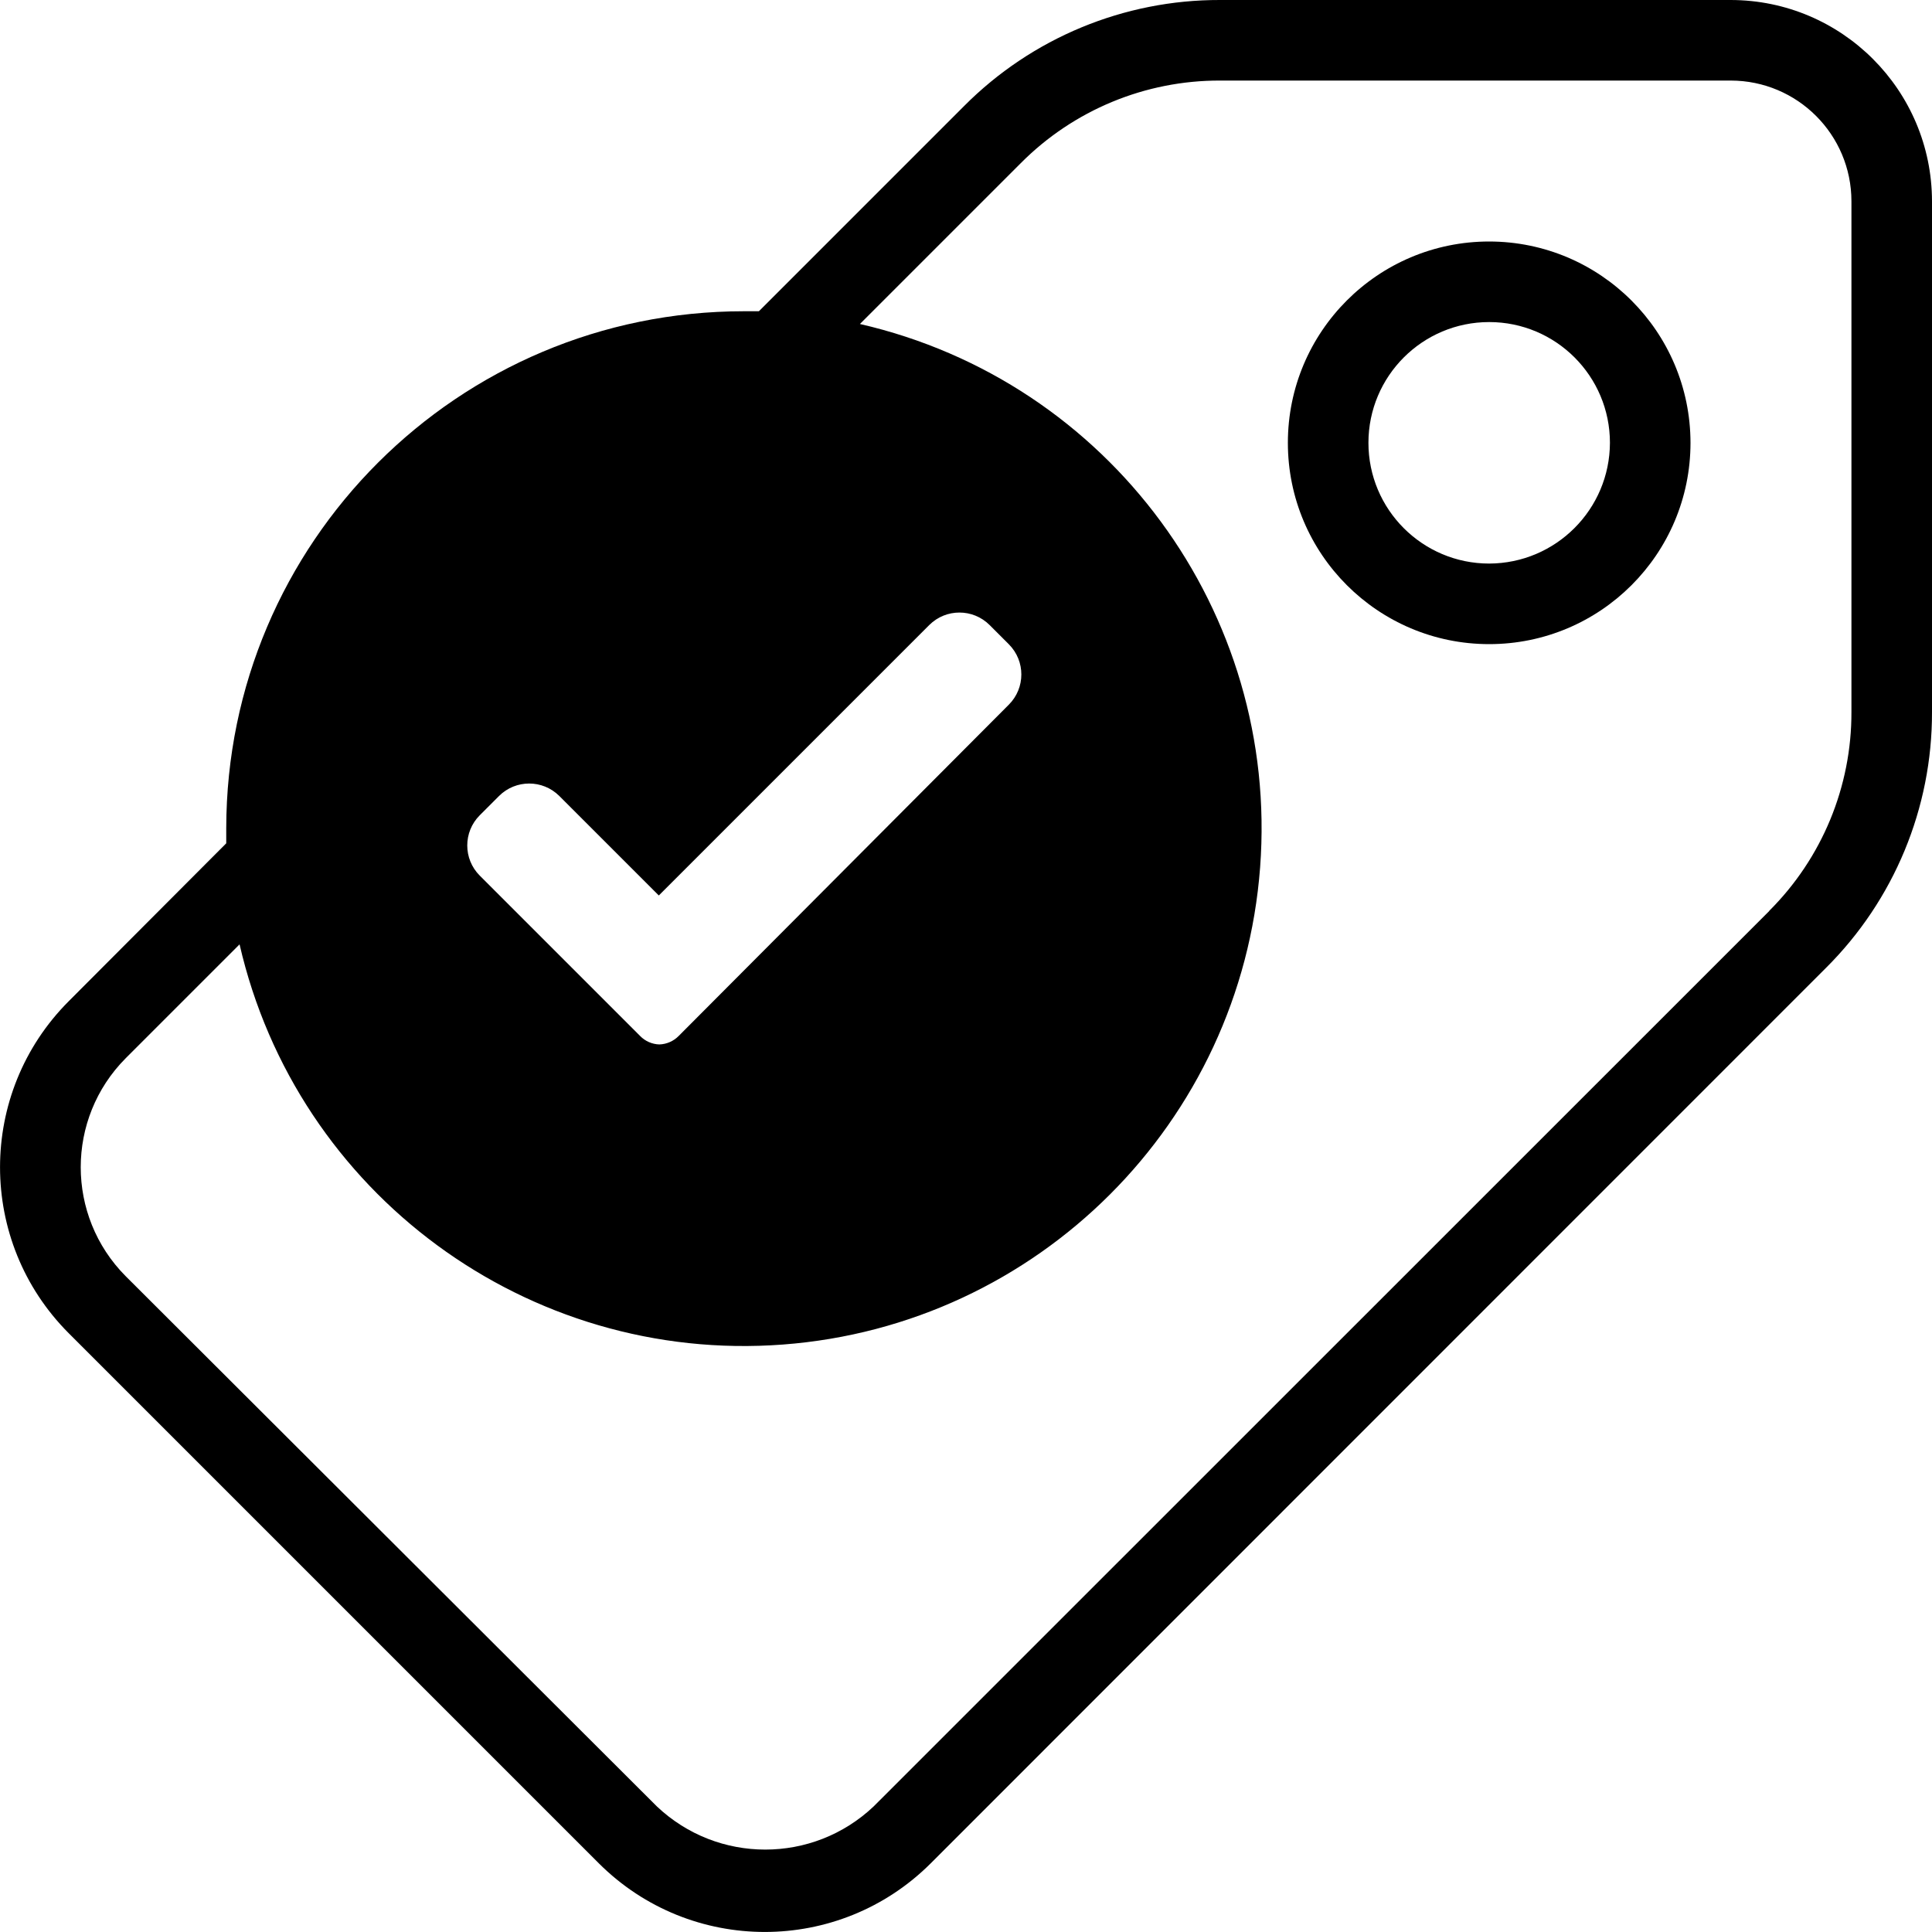
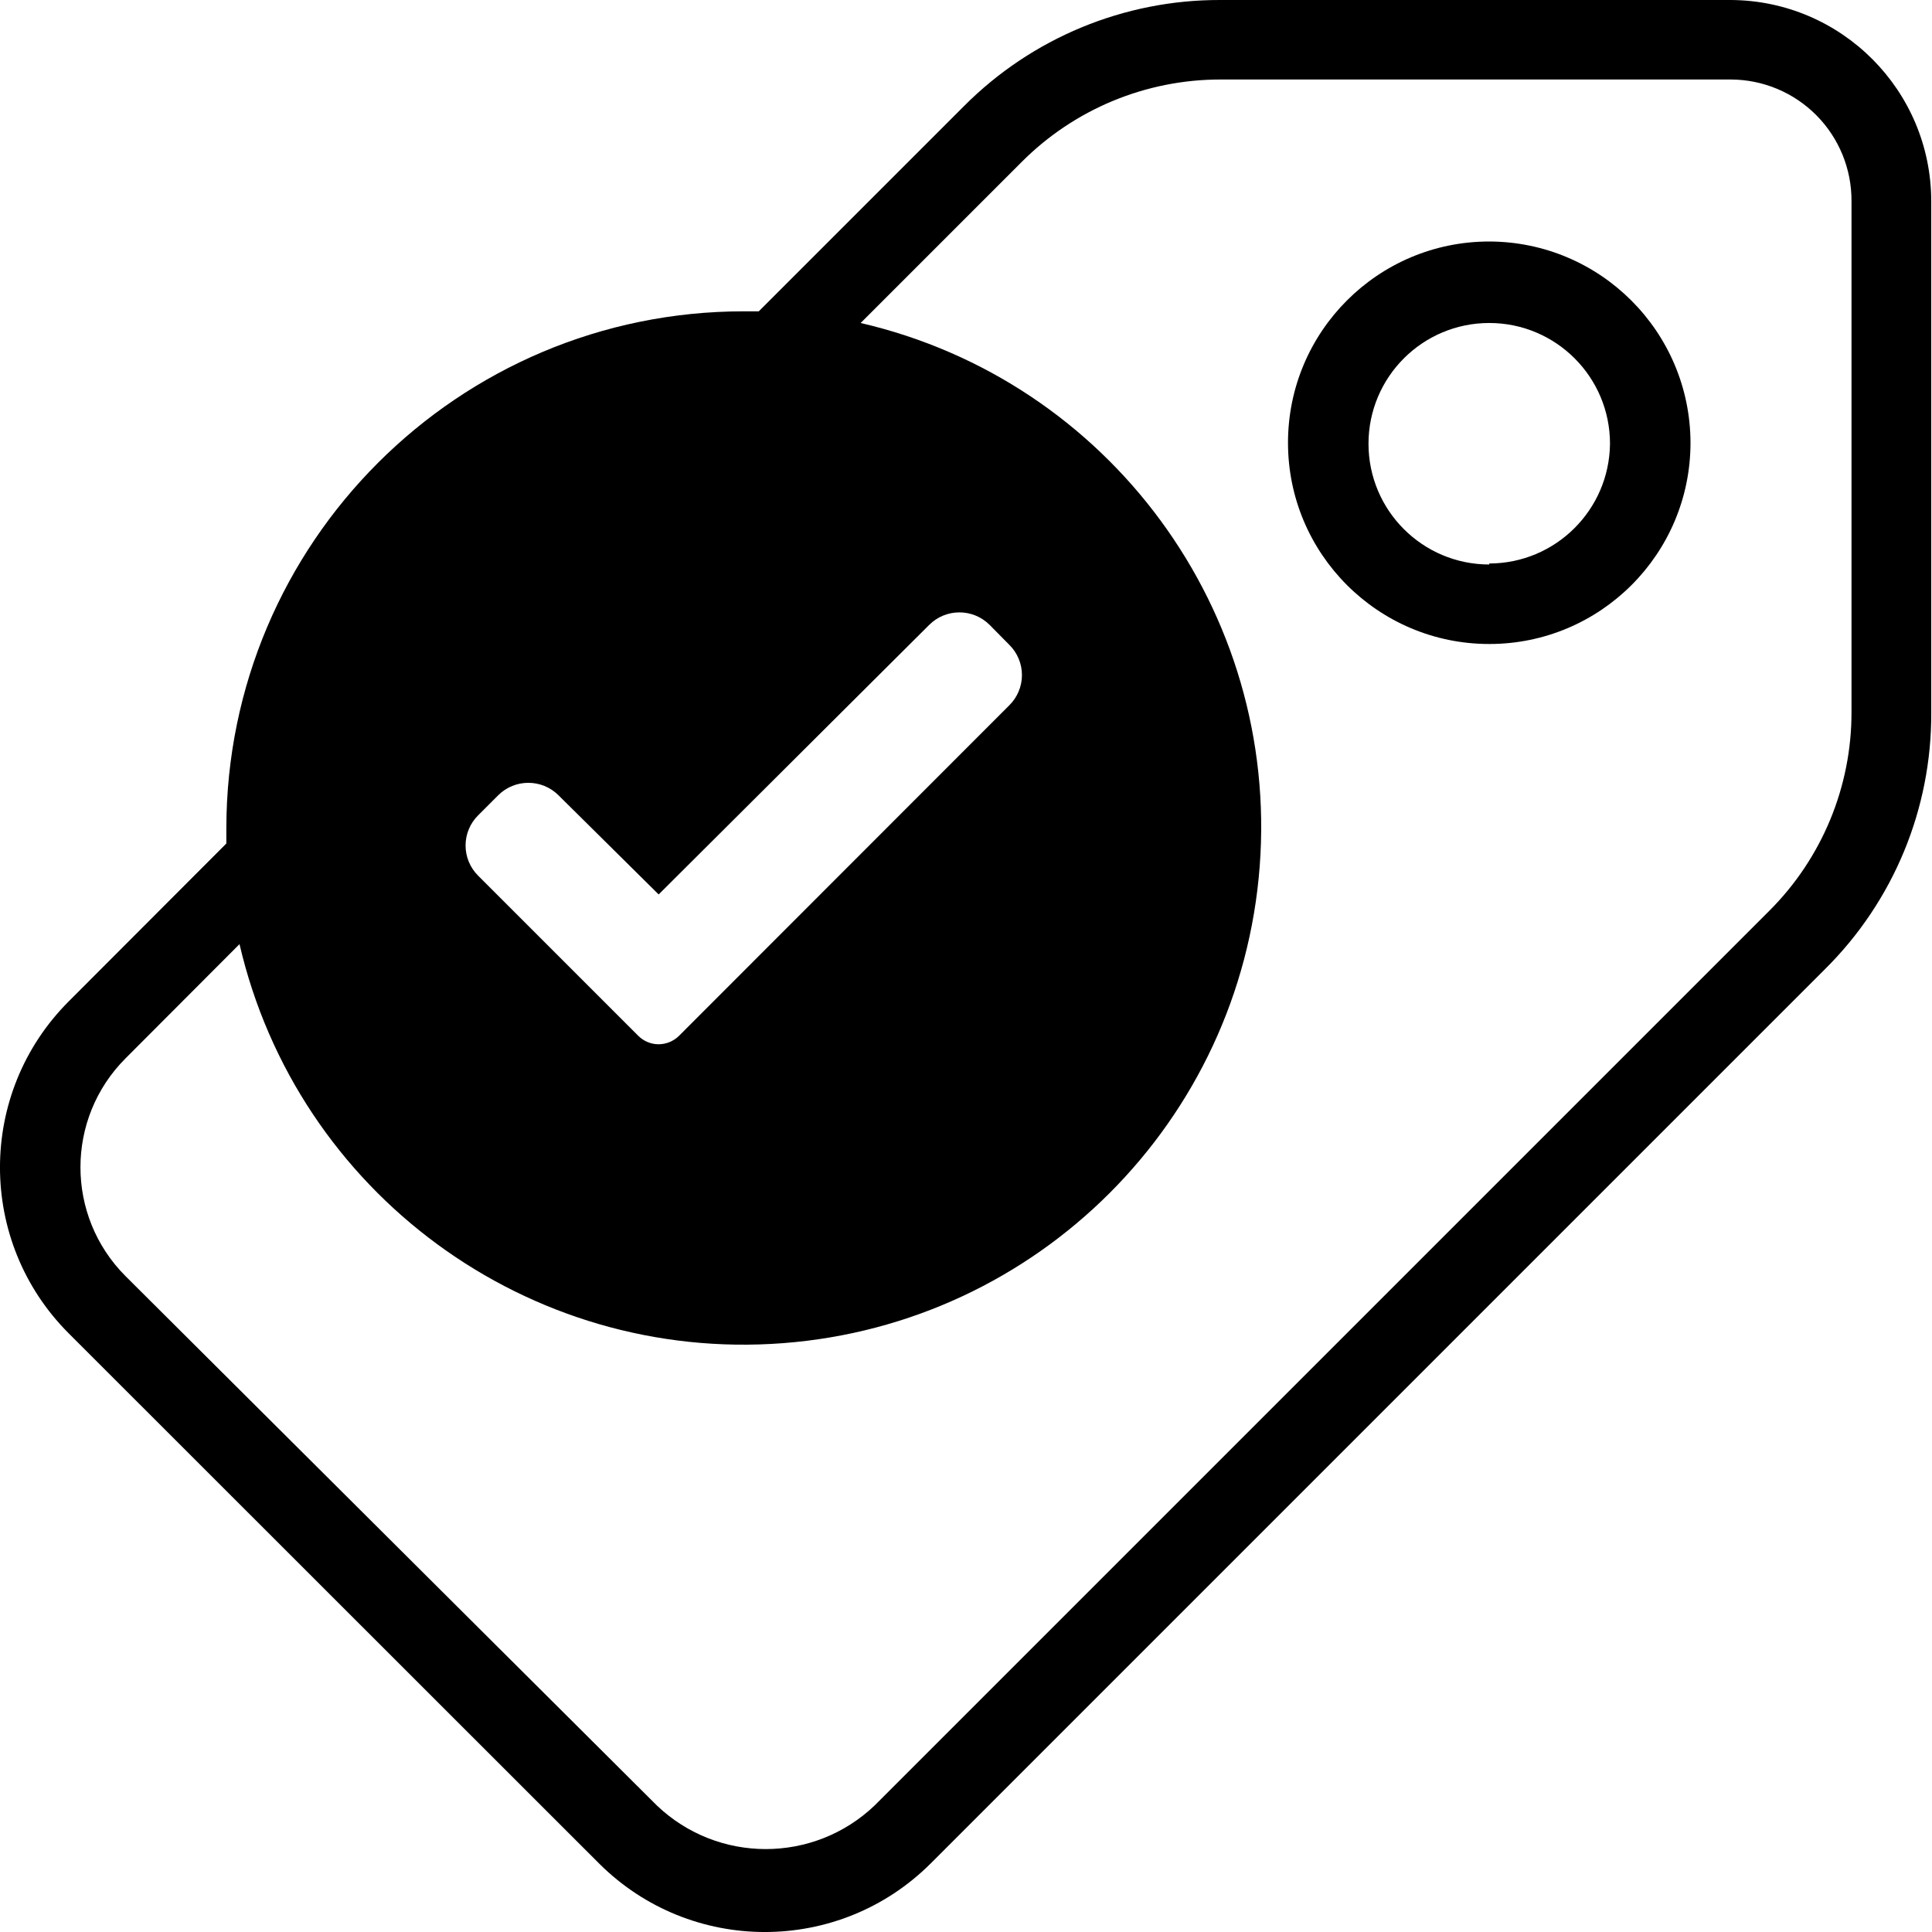
- <svg xmlns="http://www.w3.org/2000/svg" viewBox="0 0 100 100">
+ <svg xmlns="http://www.w3.org/2000/svg" viewBox="0 0 77.76 77.76">
  <g id="Layer_2" data-name="Layer 2">
    <g id="Layer_1-2" data-name="Layer 1">
-       <path d="M89.58,0H63.15A18.62,18.62,0,0,0,49.9,5.49L39.28,16.11l-.78,0A26.79,26.79,0,0,0,11.71,42.87c0,.27,0,.52,0,.78L3.55,51.83A12.16,12.16,0,0,0,3.55,69L31,96.45a12.16,12.16,0,0,0,17.17,0L94.51,50.1A18.62,18.62,0,0,0,100,36.85V10.42A10.43,10.43,0,0,0,89.58,0Zm2,47.15L45.22,93.5A8.16,8.16,0,0,1,34,93.5L6.5,66.05a8,8,0,0,1,0-11.27l5.9-5.9A26.79,26.79,0,1,0,44.51,16.77l8.33-8.33A14.48,14.48,0,0,1,63.15,4.17H89.58a6.25,6.25,0,0,1,6.25,6.25V36.85h0A14.47,14.47,0,0,1,91.57,47.15Zm-57.48-.8,14-14a2.21,2.21,0,0,1,3.12,0l1,1a2.21,2.21,0,0,1,0,3.12L35.13,53.62a1.47,1.47,0,0,1-1,.44,1.45,1.45,0,0,1-1-.44l-8.3-8.3a2.21,2.21,0,0,1,0-3.12l1-1a2.21,2.21,0,0,1,3.12,0Z" />
-       <path d="M77.08,12.5A10.42,10.42,0,1,0,87.5,22.92,10.43,10.43,0,0,0,77.08,12.5Zm0,16.67a6.25,6.25,0,1,1,6.25-6.25A6.27,6.27,0,0,1,77.08,29.17Z" />
+       <path d="M69.66,0H49.11A14.5,14.5,0,0,0,38.8,4.27l-8.26,8.26-.6,0A20.83,20.83,0,0,0,9.11,33.34c0,.2,0,.4,0,.61L2.76,40.31a9.45,9.45,0,0,0,0,13.35L24.11,75a9.45,9.45,0,0,0,13.35,0l36-36a14.44,14.44,0,0,0,4.27-10.31V8.1A8.11,8.11,0,0,0,69.66,0ZM71.2,36.67l-36,36a6.35,6.35,0,0,1-8.76,0L5.05,51.36a6.2,6.2,0,0,1,0-8.76L9.64,38a20.83,20.83,0,1,0,25-25l6.48-6.48a11.29,11.29,0,0,1,8-3.32H69.66A4.87,4.87,0,0,1,74.52,8.1V28.65h0A11.27,11.27,0,0,1,71.2,36.67ZM26.51,36,37.4,25.15a1.72,1.72,0,0,1,2.43,0l.8.81a1.71,1.71,0,0,1,0,2.42L27.32,41.7a1.18,1.18,0,0,1-.81.33,1.16,1.16,0,0,1-.81-.33l-6.46-6.46a1.71,1.71,0,0,1,0-2.42l.81-.81a1.72,1.72,0,0,1,2.43,0Z" />
+       <path d="M59.94,9.72a8.1,8.1,0,1,0,8.1,8.1A8.12,8.12,0,0,0,59.94,9.72Zm0,13a4.86,4.86,0,1,1,4.86-4.86A4.87,4.87,0,0,1,59.94,22.68Z" />
    </g>
  </g>
</svg>
